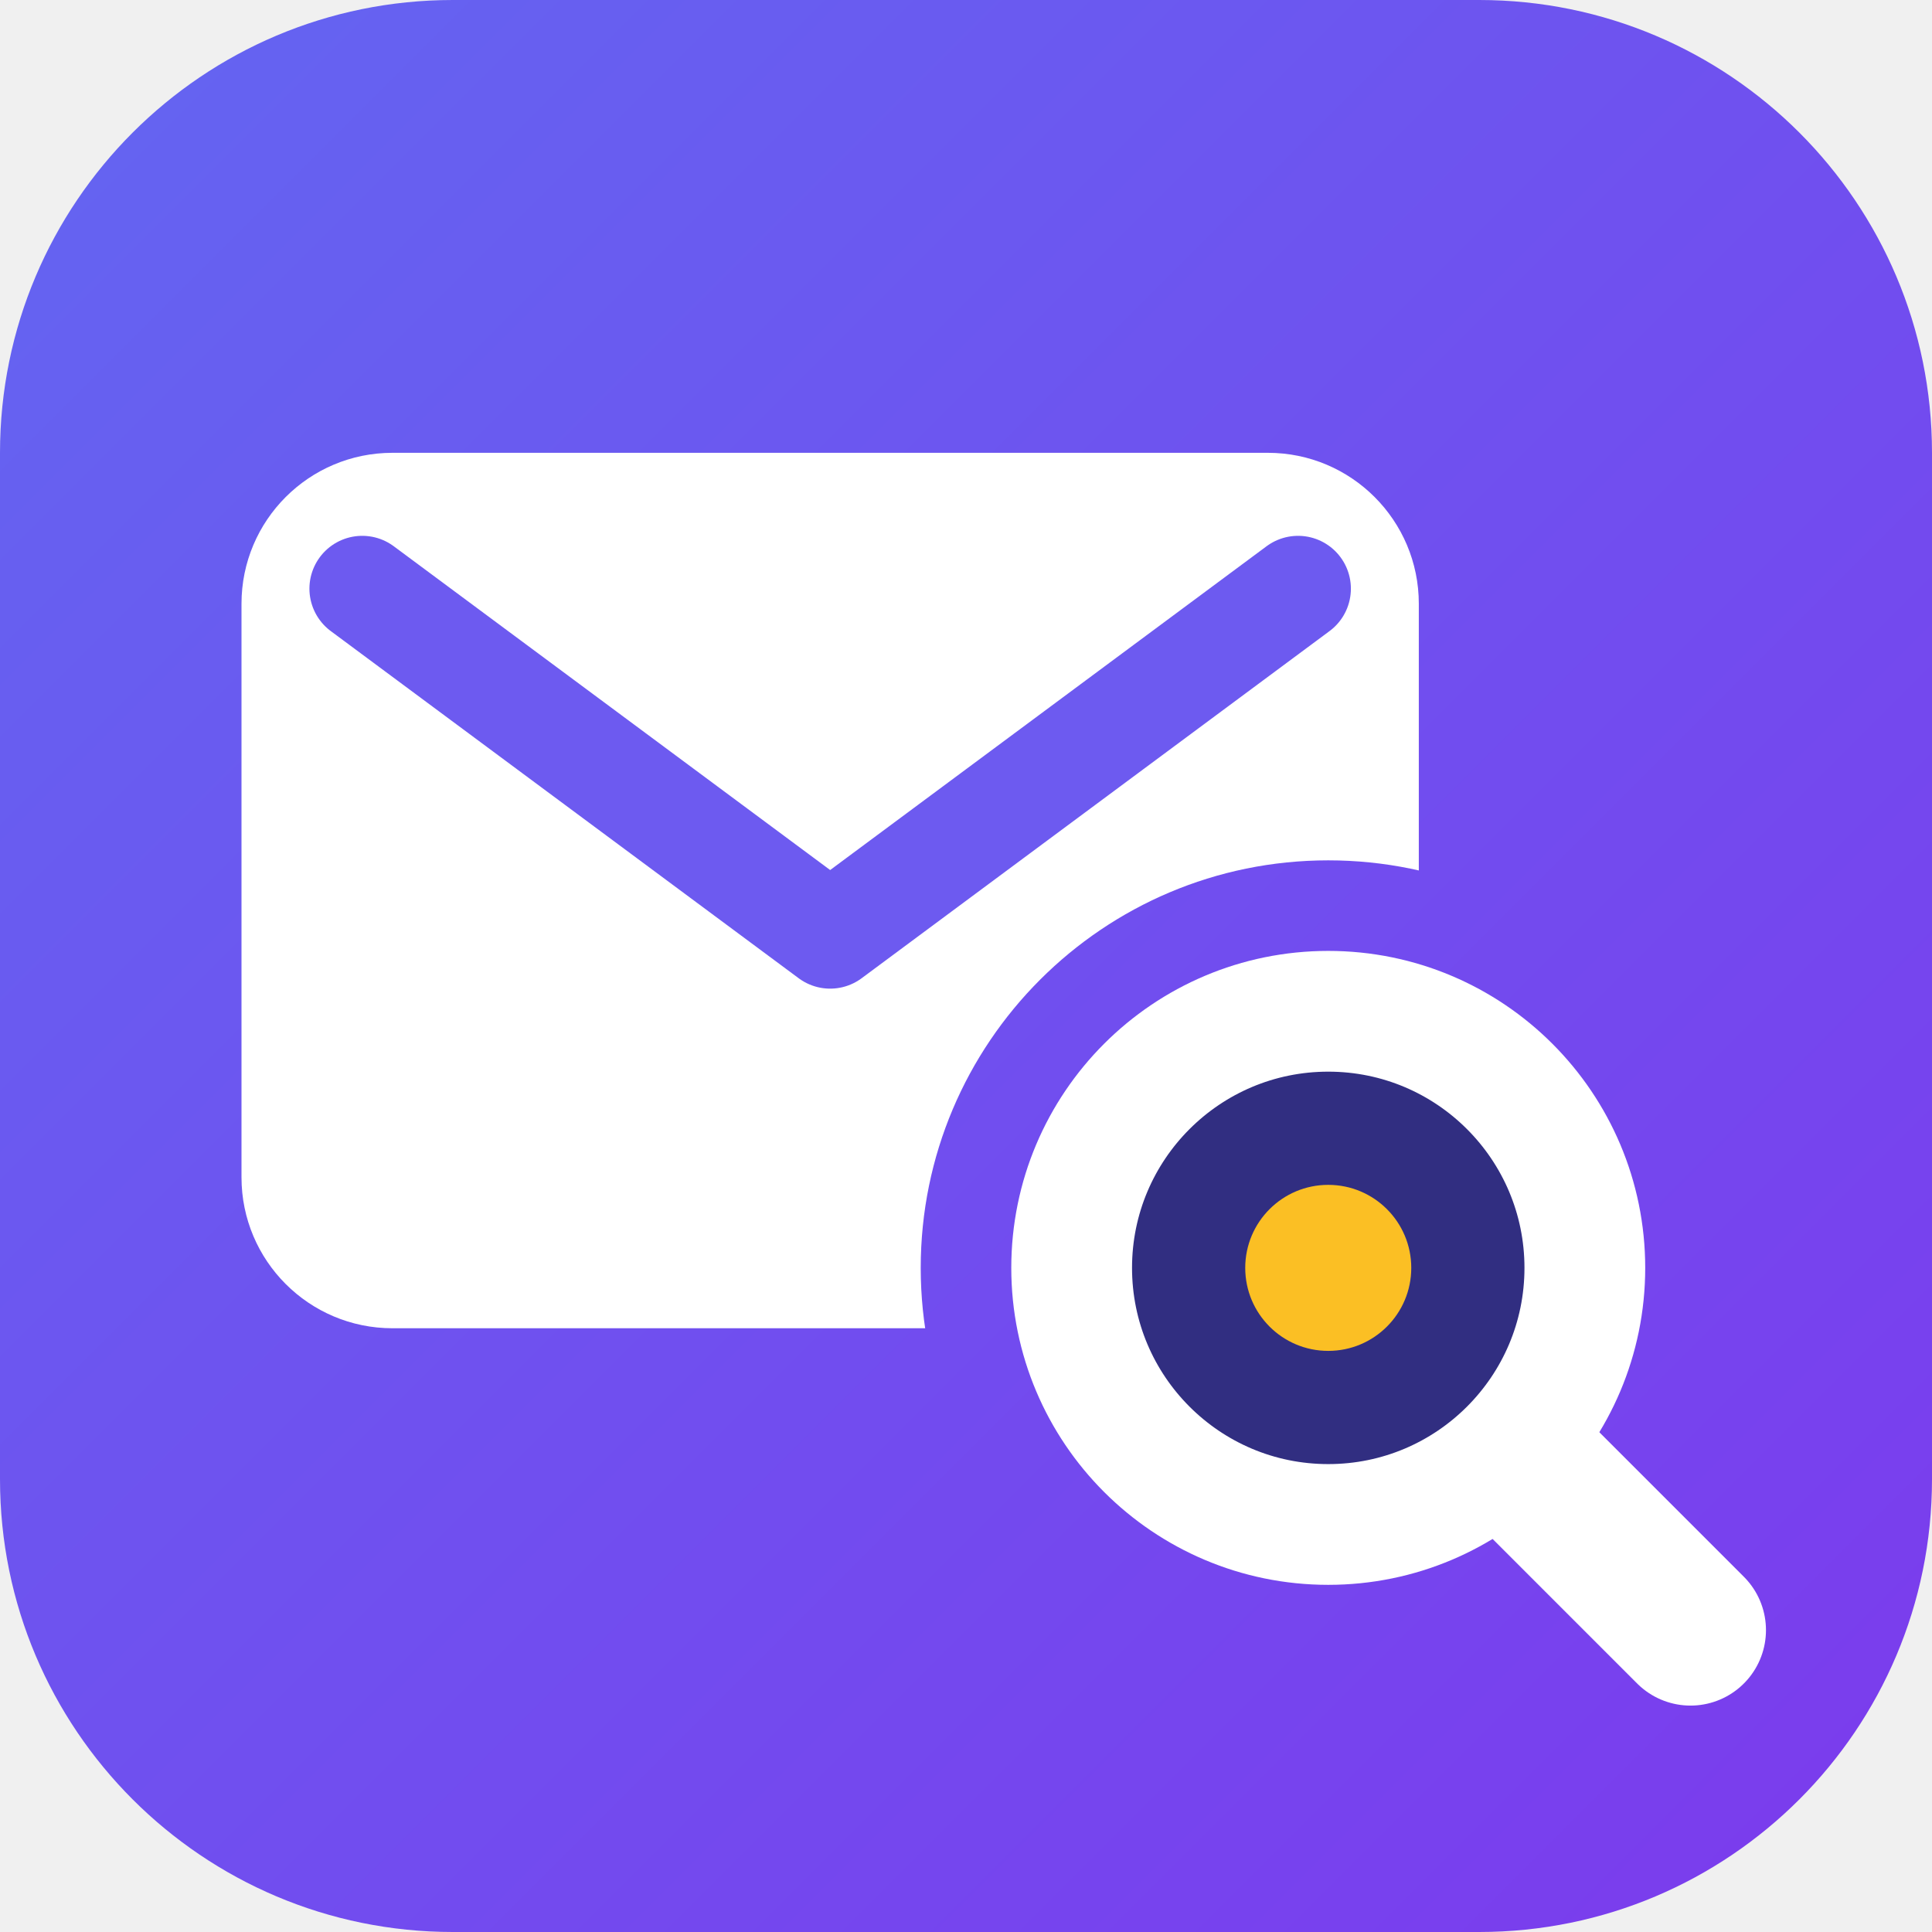
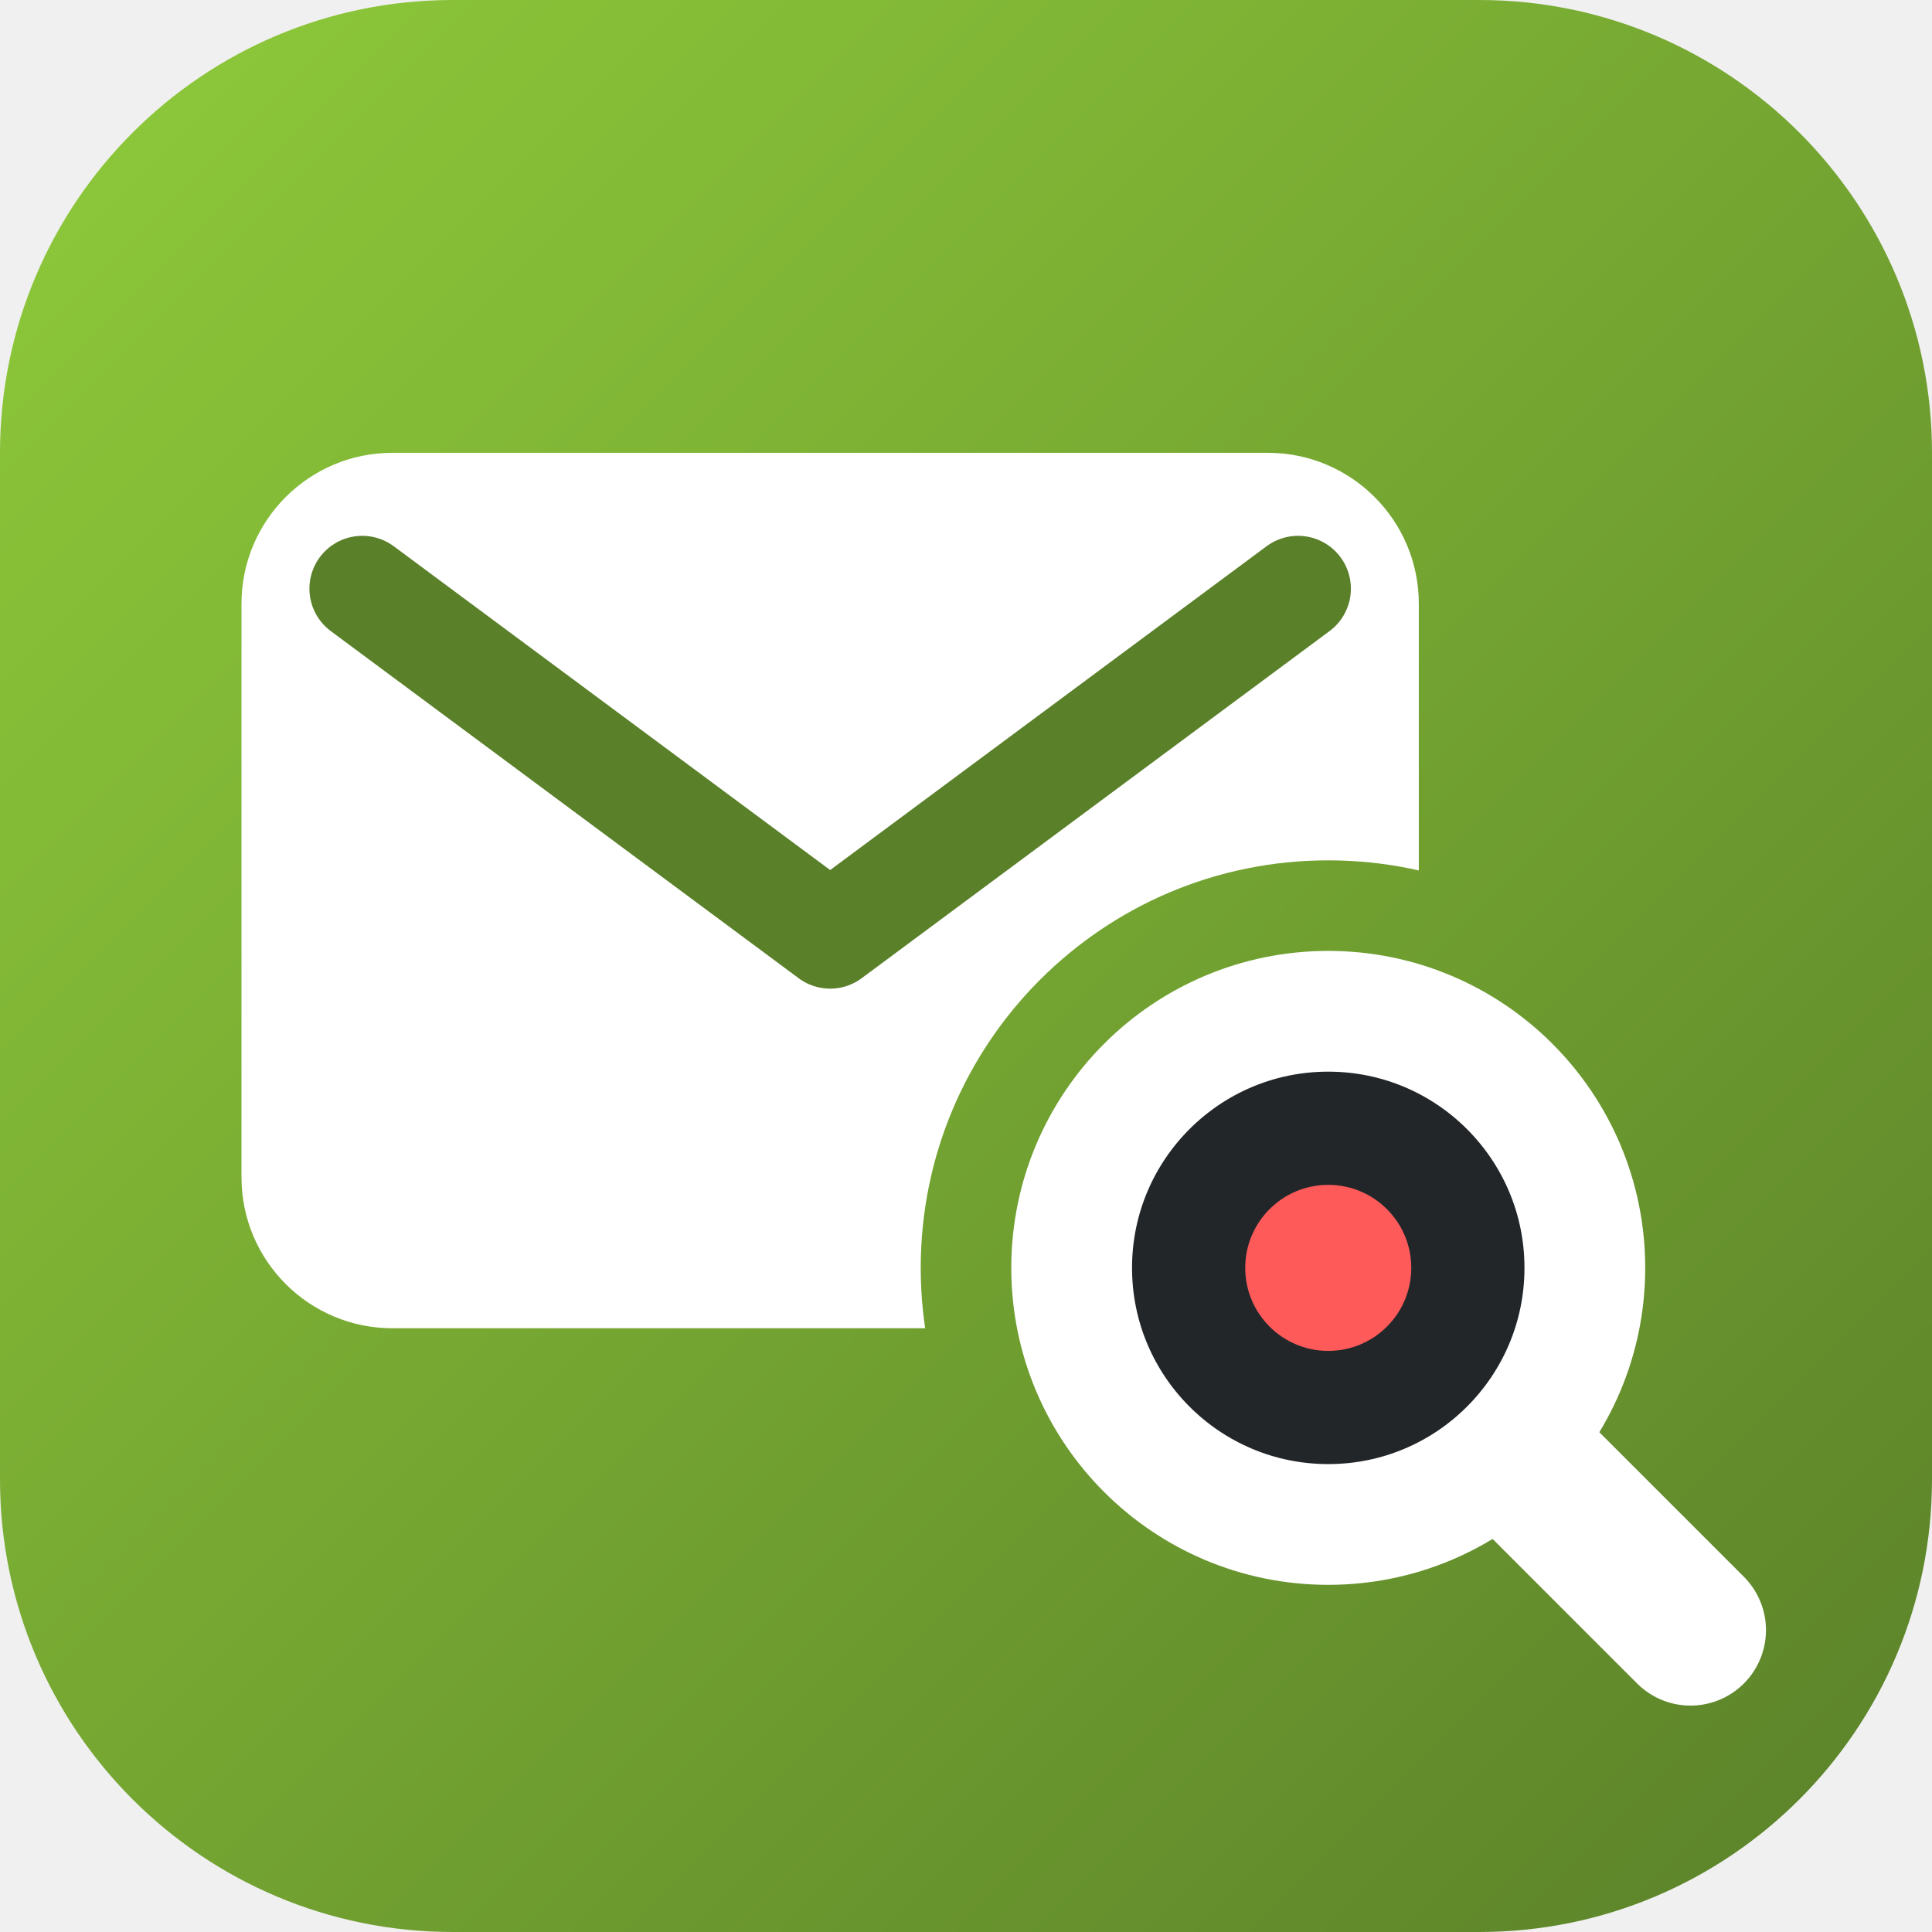
<svg xmlns="http://www.w3.org/2000/svg" viewBox="0 0 128 128" role="img" aria-label="Unmask">
  <defs>
    <linearGradient id="bg" x1="0" y1="0" x2="1" y2="1">
-       <stop offset="0" stop-color="#6366F1" />
-       <stop offset="1" stop-color="#7C3AED" />
+       <stop offset="0" stop-color="#8FCB3A" />
+       <stop offset="1" stop-color="#5A8029" />
    </linearGradient>
    <mask id="gap">
      <rect width="128" height="128" fill="#FFFFFF" />
      <circle cx="88" cy="84" r="27" fill="#000000" />
      <line x1="101" y1="97" x2="113" y2="109" stroke="#000000" stroke-width="20" stroke-linecap="round" />
    </mask>
  </defs>
  <rect width="128" height="128" rx="30" fill="url(#bg)" />
  <g mask="url(#gap)">
    <rect x="16" y="30" width="78" height="58" rx="10" fill="#FFFFFF" />
-     <path d="M24 39 L55 62 L86 39" fill="none" stroke="#6D5AF0" stroke-width="7" stroke-linecap="round" stroke-linejoin="round" />
+     <path d="M24 39 L55 62 L86 39" fill="none" stroke="#5A8029" stroke-width="7" stroke-linecap="round" stroke-linejoin="round" />
  </g>
-   <circle cx="88" cy="84" r="17" fill="#312E81" stroke="#FFFFFF" stroke-width="8" />
+   <circle cx="88" cy="84" r="17" fill="#222629" stroke="#FFFFFF" stroke-width="8" />
  <line x1="101" y1="97" x2="112" y2="108" stroke="#FFFFFF" stroke-width="10" stroke-linecap="round" />
-   <circle cx="88" cy="84" r="5.5" fill="#FBBF24" />
+   <circle cx="88" cy="84" r="5.5" fill="#FF5A5A" />
</svg>
